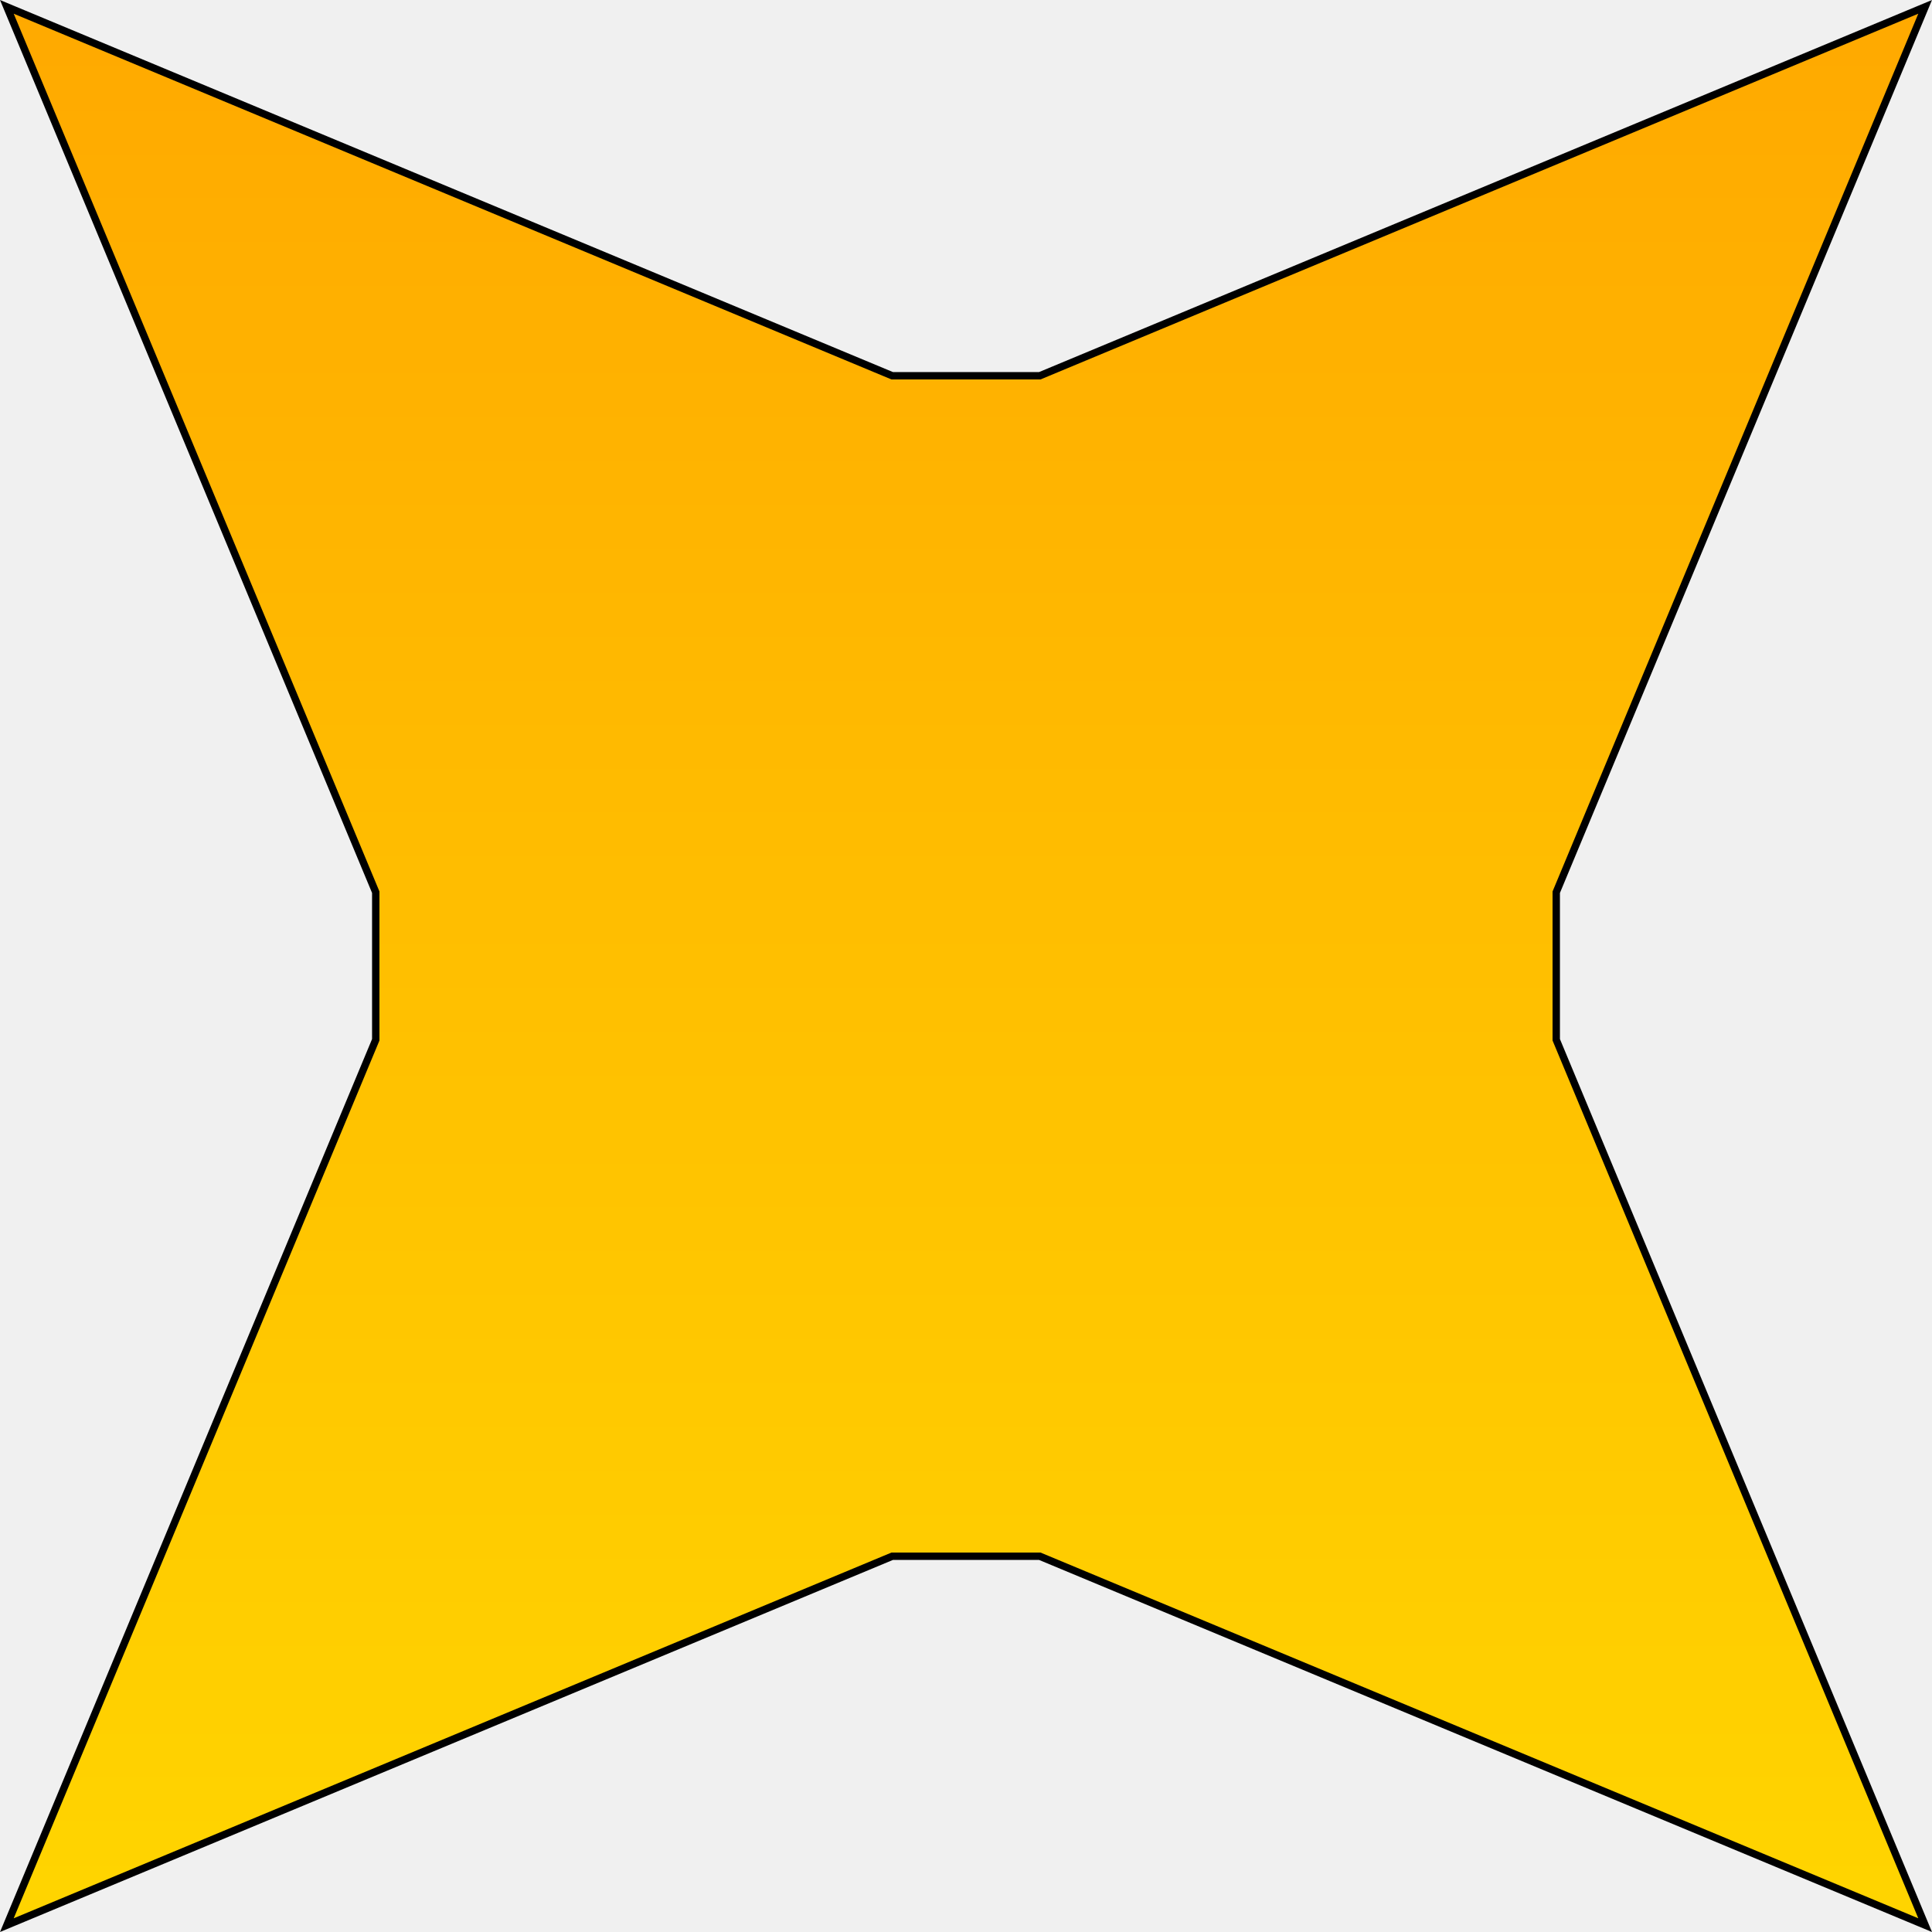
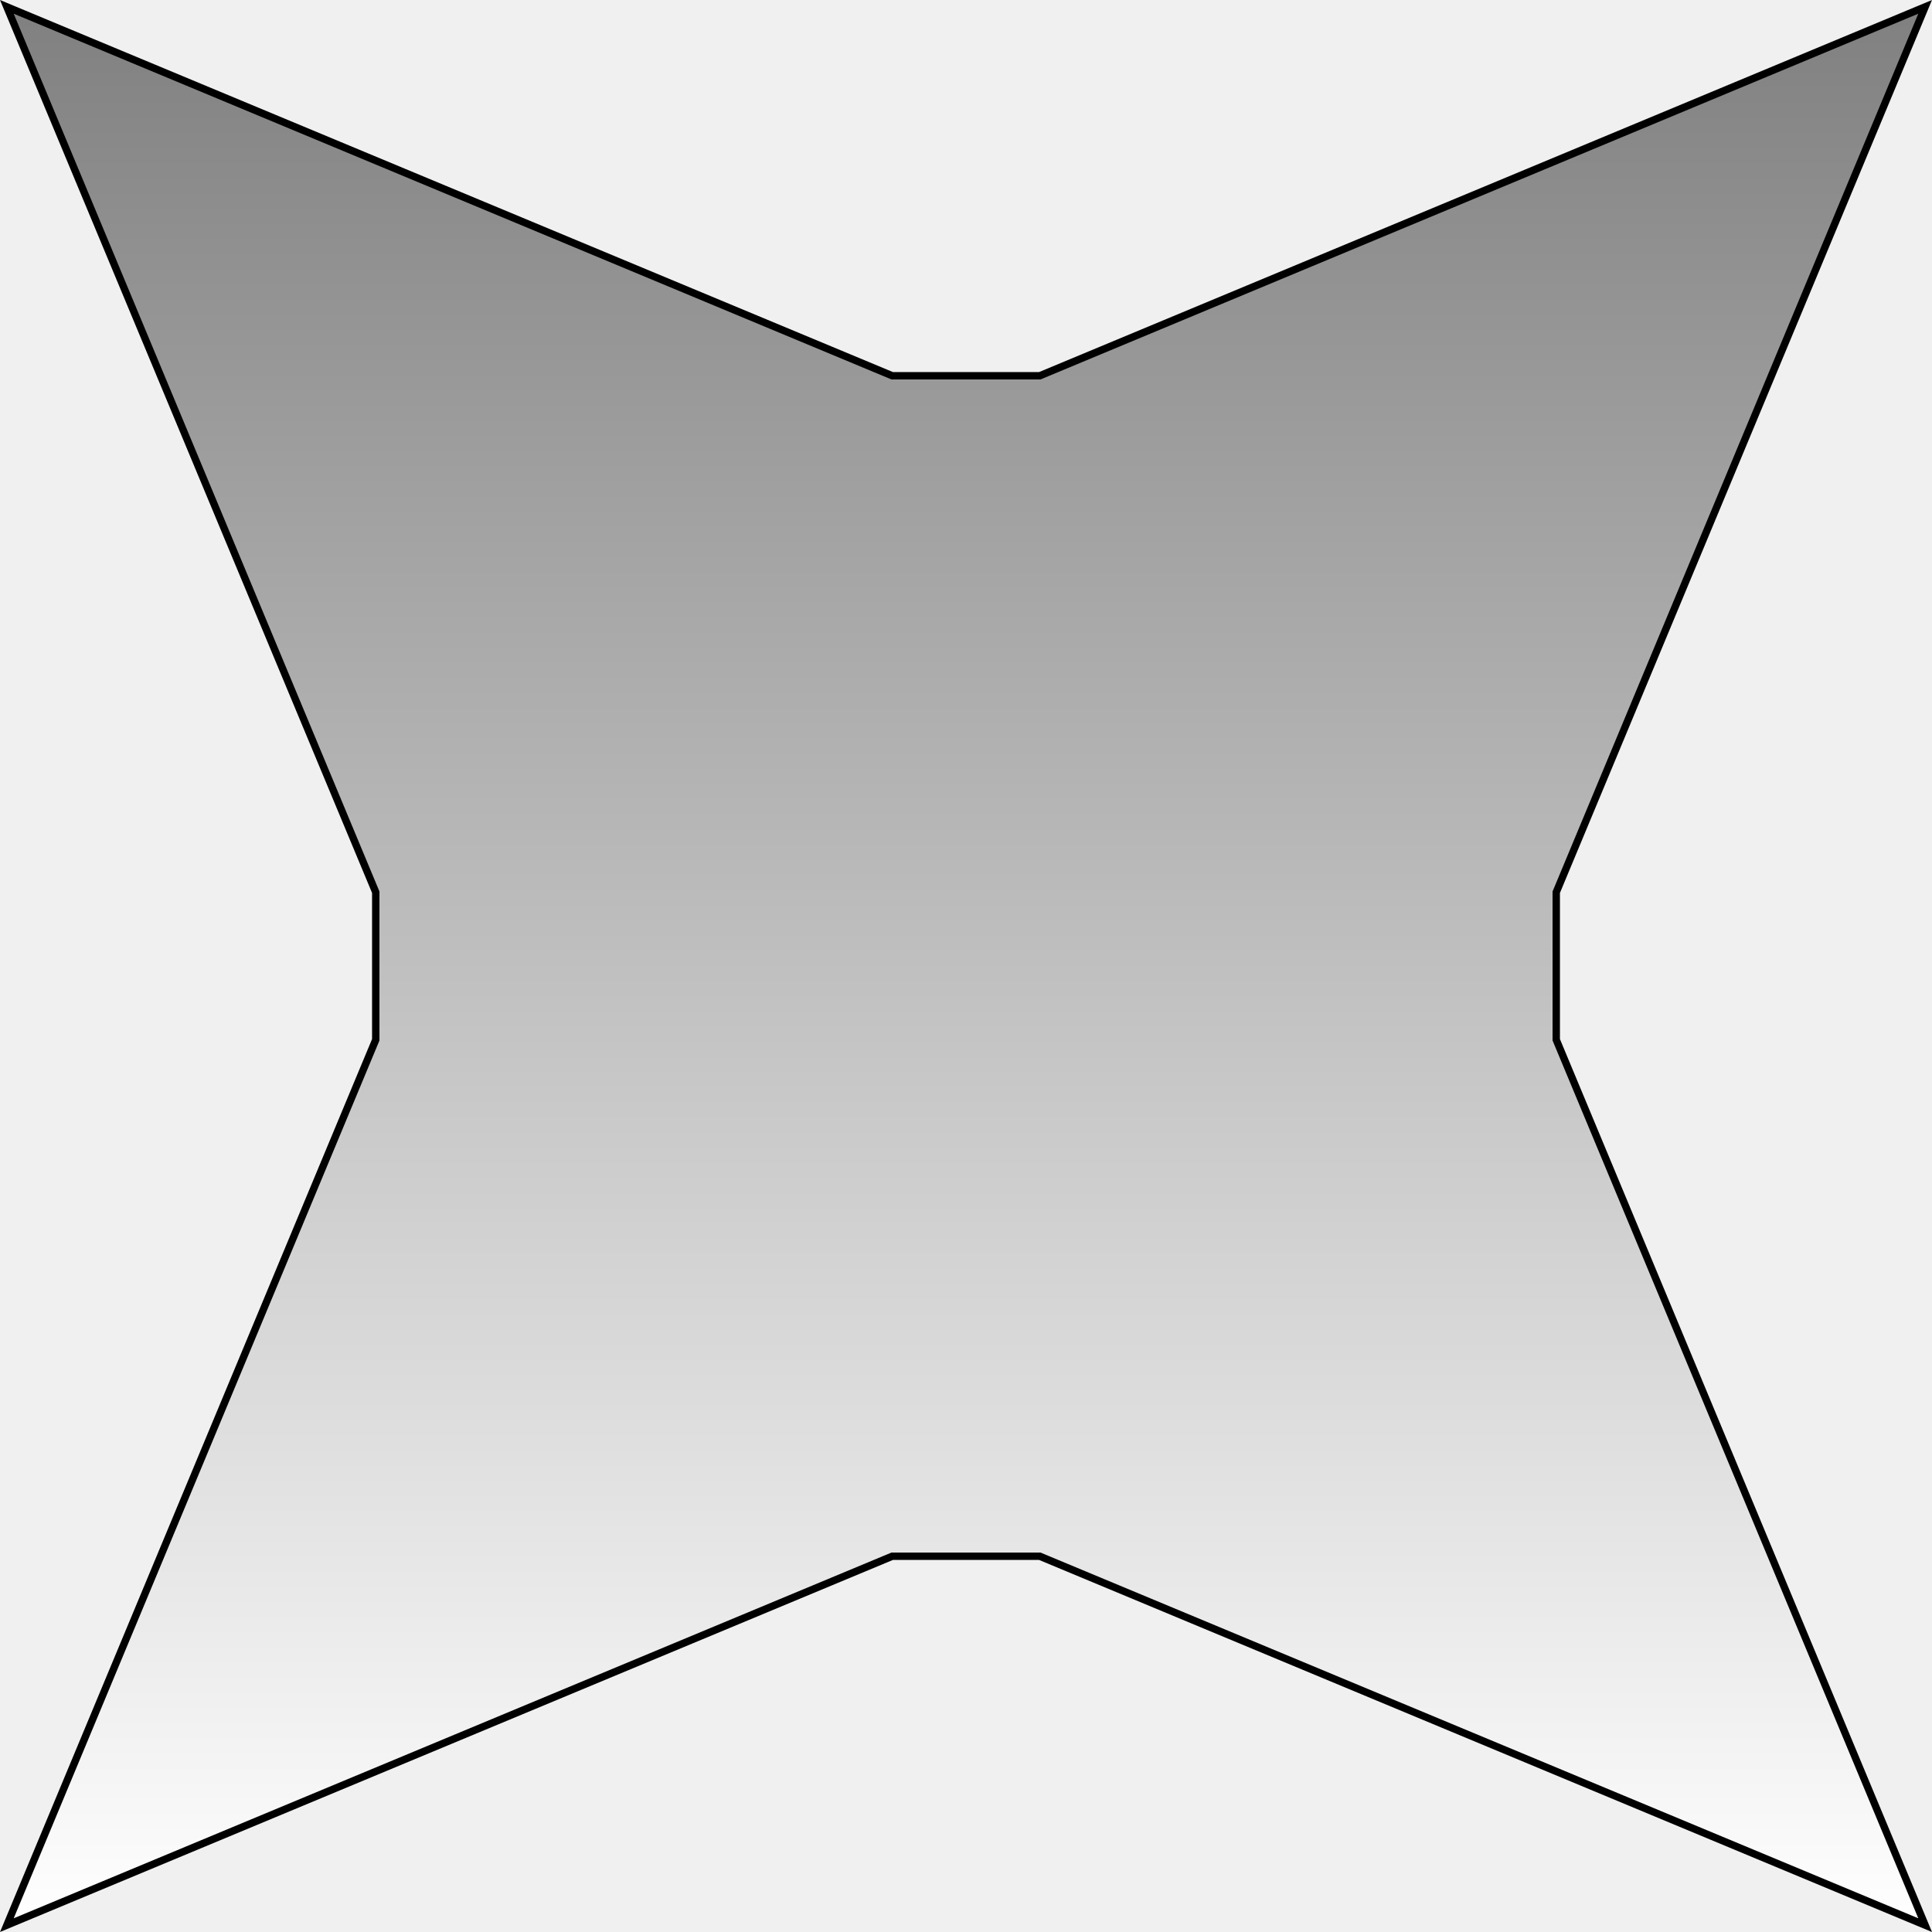
<svg xmlns="http://www.w3.org/2000/svg" xmlns:xlink="http://www.w3.org/1999/xlink" width="100" height="100" version="1.1" id="svg5" viewBox="0 0 100 100">
  <defs id="defs5">
    <linearGradient id="linearGradient3">
-       <stop style="stop-color:#ffa900;stop-opacity:1;" offset="0" id="stop3" />
-       <stop style="stop-color:#ffd500;stop-opacity:1;" offset="1" id="stop4" />
+       <stop style="stop-color:#ffffff;stop-opacity:0;" offset="0" id="stop3" />
+       <stop style="stop-color:#ffffff;stop-opacity:1;" offset="1" id="stop4" />
    </linearGradient>
    <linearGradient xlink:href="#linearGradient3" id="linearGradient4" x1="65" y1="-0.418" x2="65" y2="130.418" gradientUnits="userSpaceOnUse" gradientTransform="matrix(0.7637752,0,0,0.7637752,0.35461,0.35461)" />
+     <mask maskUnits="userSpaceOnUse" id="mask1">
+       <rect style="fill:url(#linearGradient4);stroke:none" x="0" y="0" width="100" height="100" id="rect1" />
+     </mask>
  </defs>
-   <path style="fill:url(#linearGradient4);stroke:#000000;stroke-width:0.382;stroke-dasharray:none;stroke-opacity:1" d="M 99.645,99.645 53.819,80.551 H 46.181 L 0.355,99.645 19.449,53.819 V 46.181 L 0.355,0.355 46.181,19.449 h 7.638 L 99.645,0.355 80.551,46.181 v 7.638 z" id="path1" />
+   <path style="fill:#808080;stroke:none" d="M 99.645,99.645 53.819,80.551 H 46.181 L 0.355,99.645 19.449,53.819 V 46.181 L 0.355,0.355 46.181,19.449 h 7.638 L 99.645,0.355 80.551,46.181 v 7.638 z" id="path1" />
+   <path style="fill:#ffffff;stroke:none" d="M 99.645,99.645 53.819,80.551 H 46.181 L 0.355,99.645 19.449,53.819 V 46.181 L 0.355,0.355 46.181,19.449 h 7.638 L 99.645,0.355 80.551,46.181 v 7.638 z" id="path2" mask="url(#mask1)" />
+   <path style="fill:none;stroke:#000000;stroke-width:0.382;stroke-dasharray:none;stroke-opacity:1" d="M 99.645,99.645 53.819,80.551 H 46.181 L 0.355,99.645 19.449,53.819 V 46.181 L 0.355,0.355 46.181,19.449 h 7.638 L 99.645,0.355 80.551,46.181 v 7.638 z" id="path3" />
</svg>
